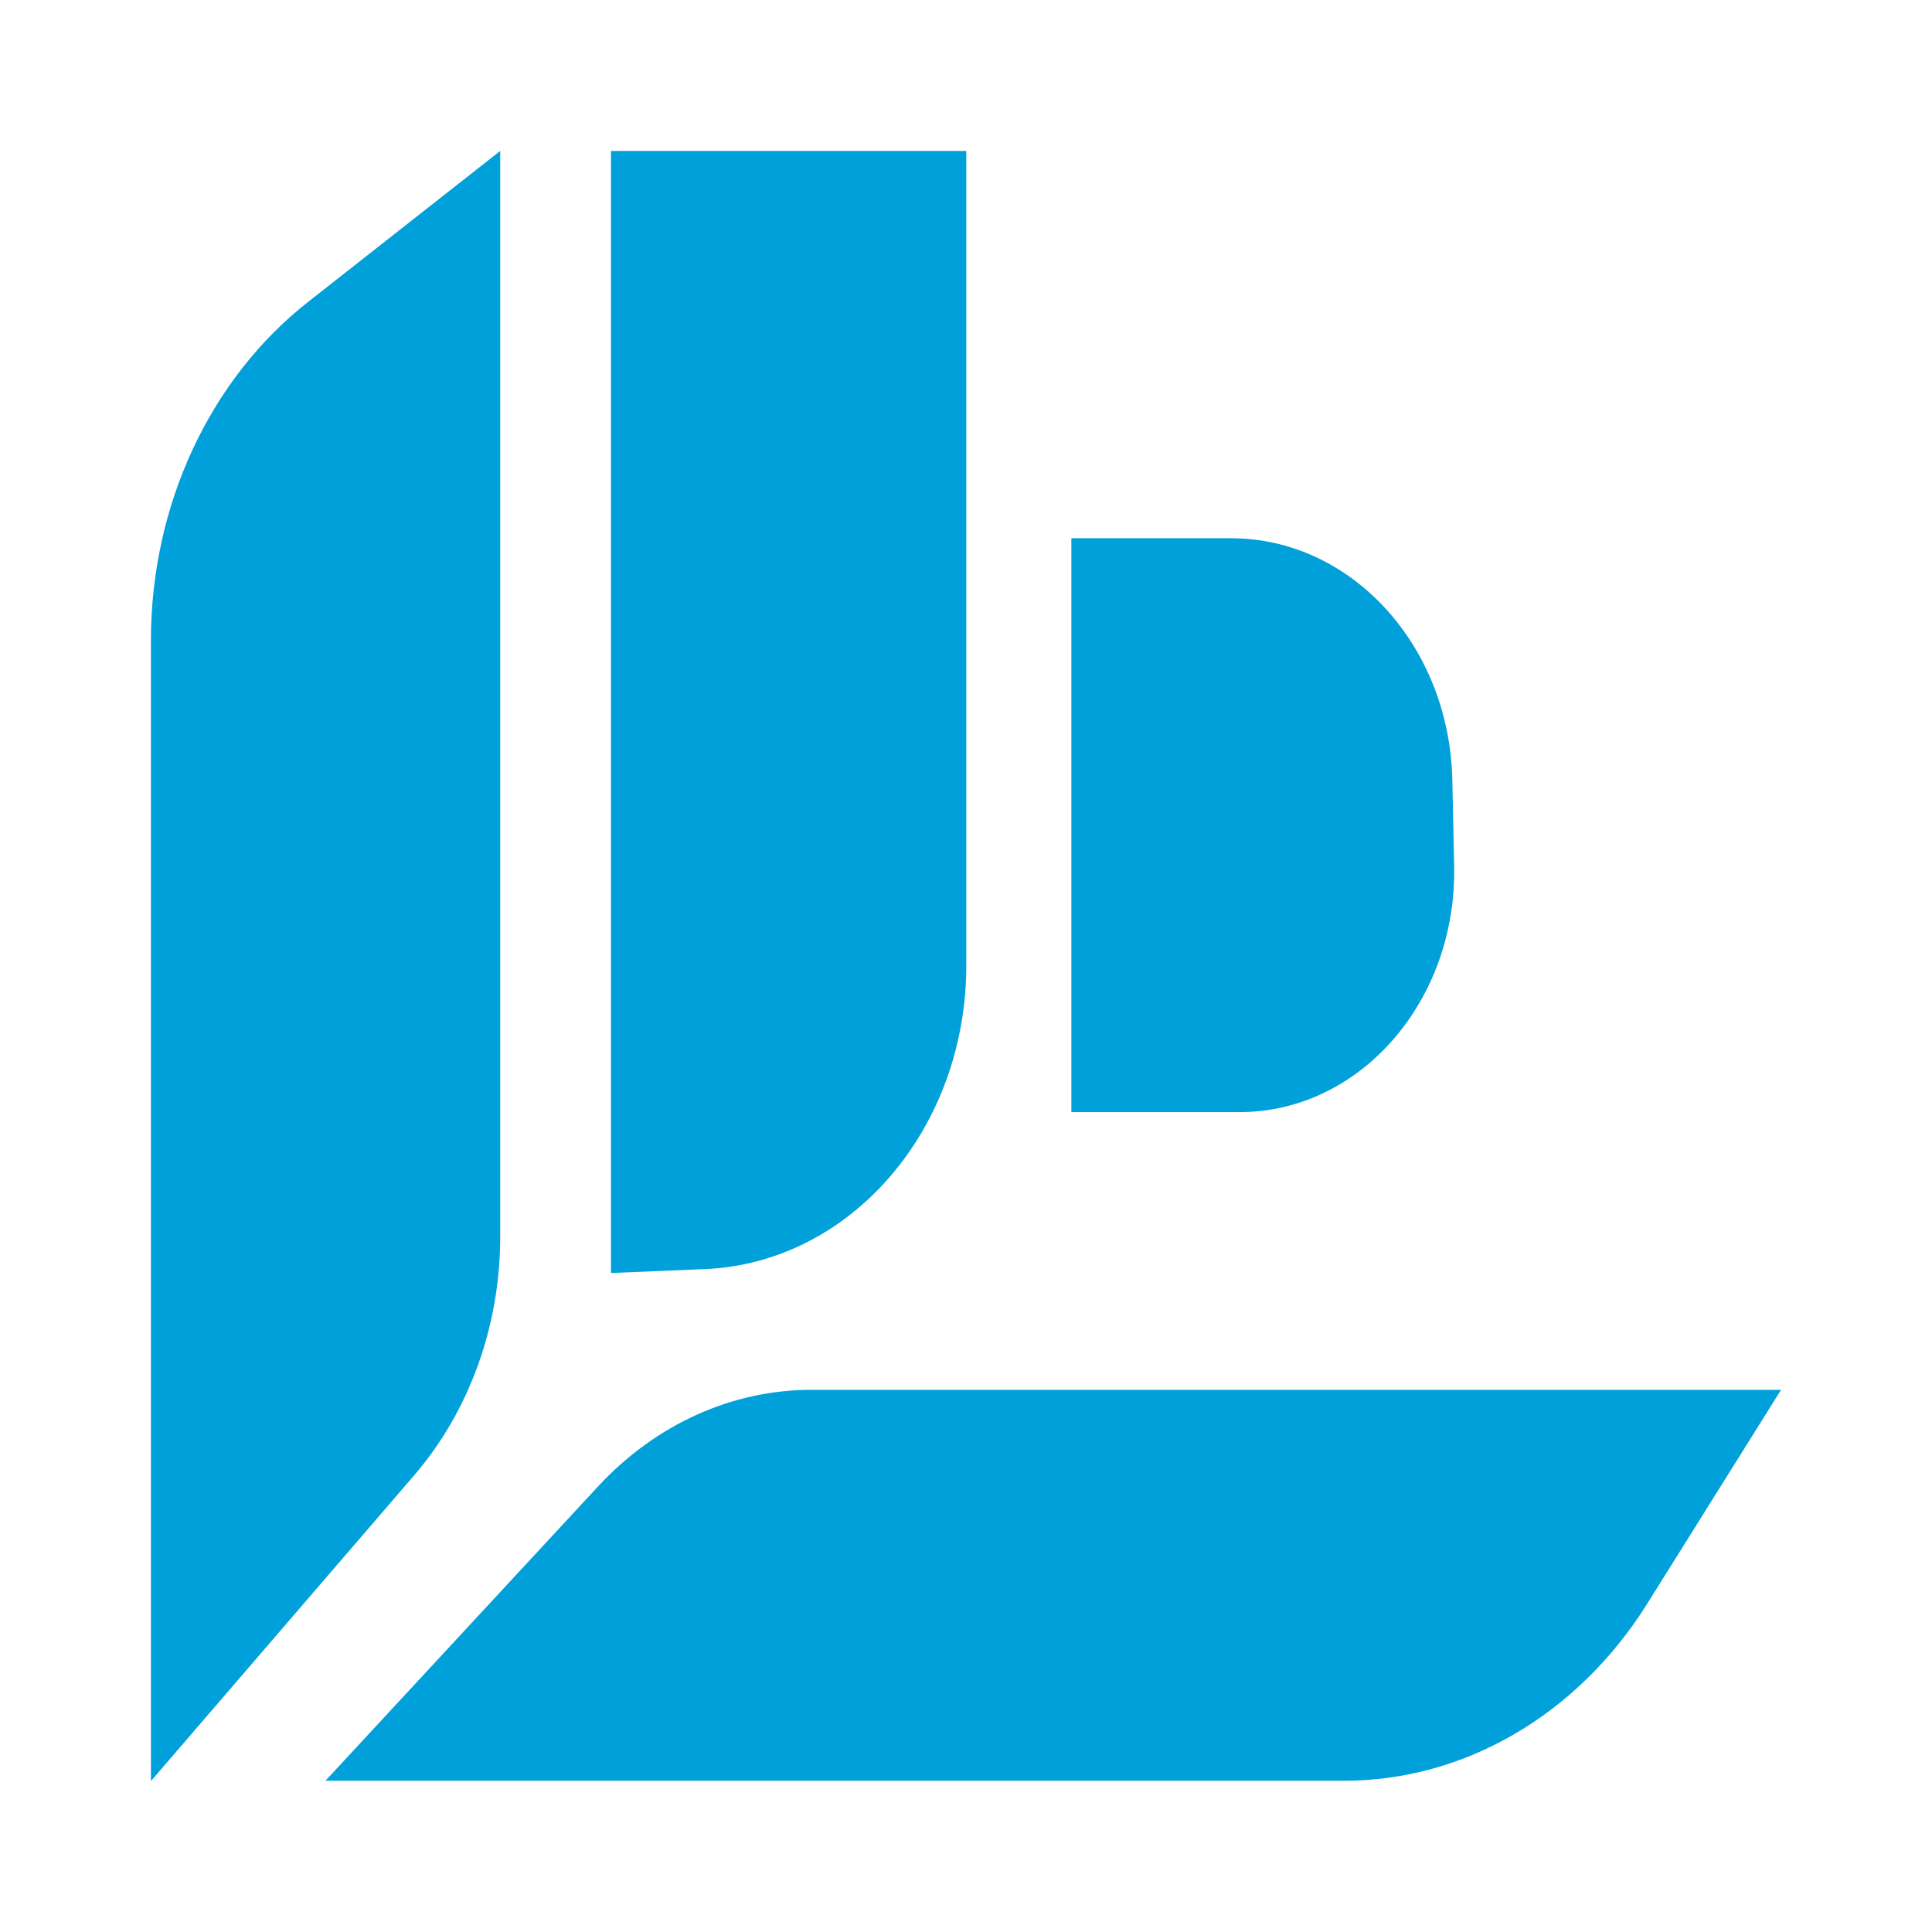
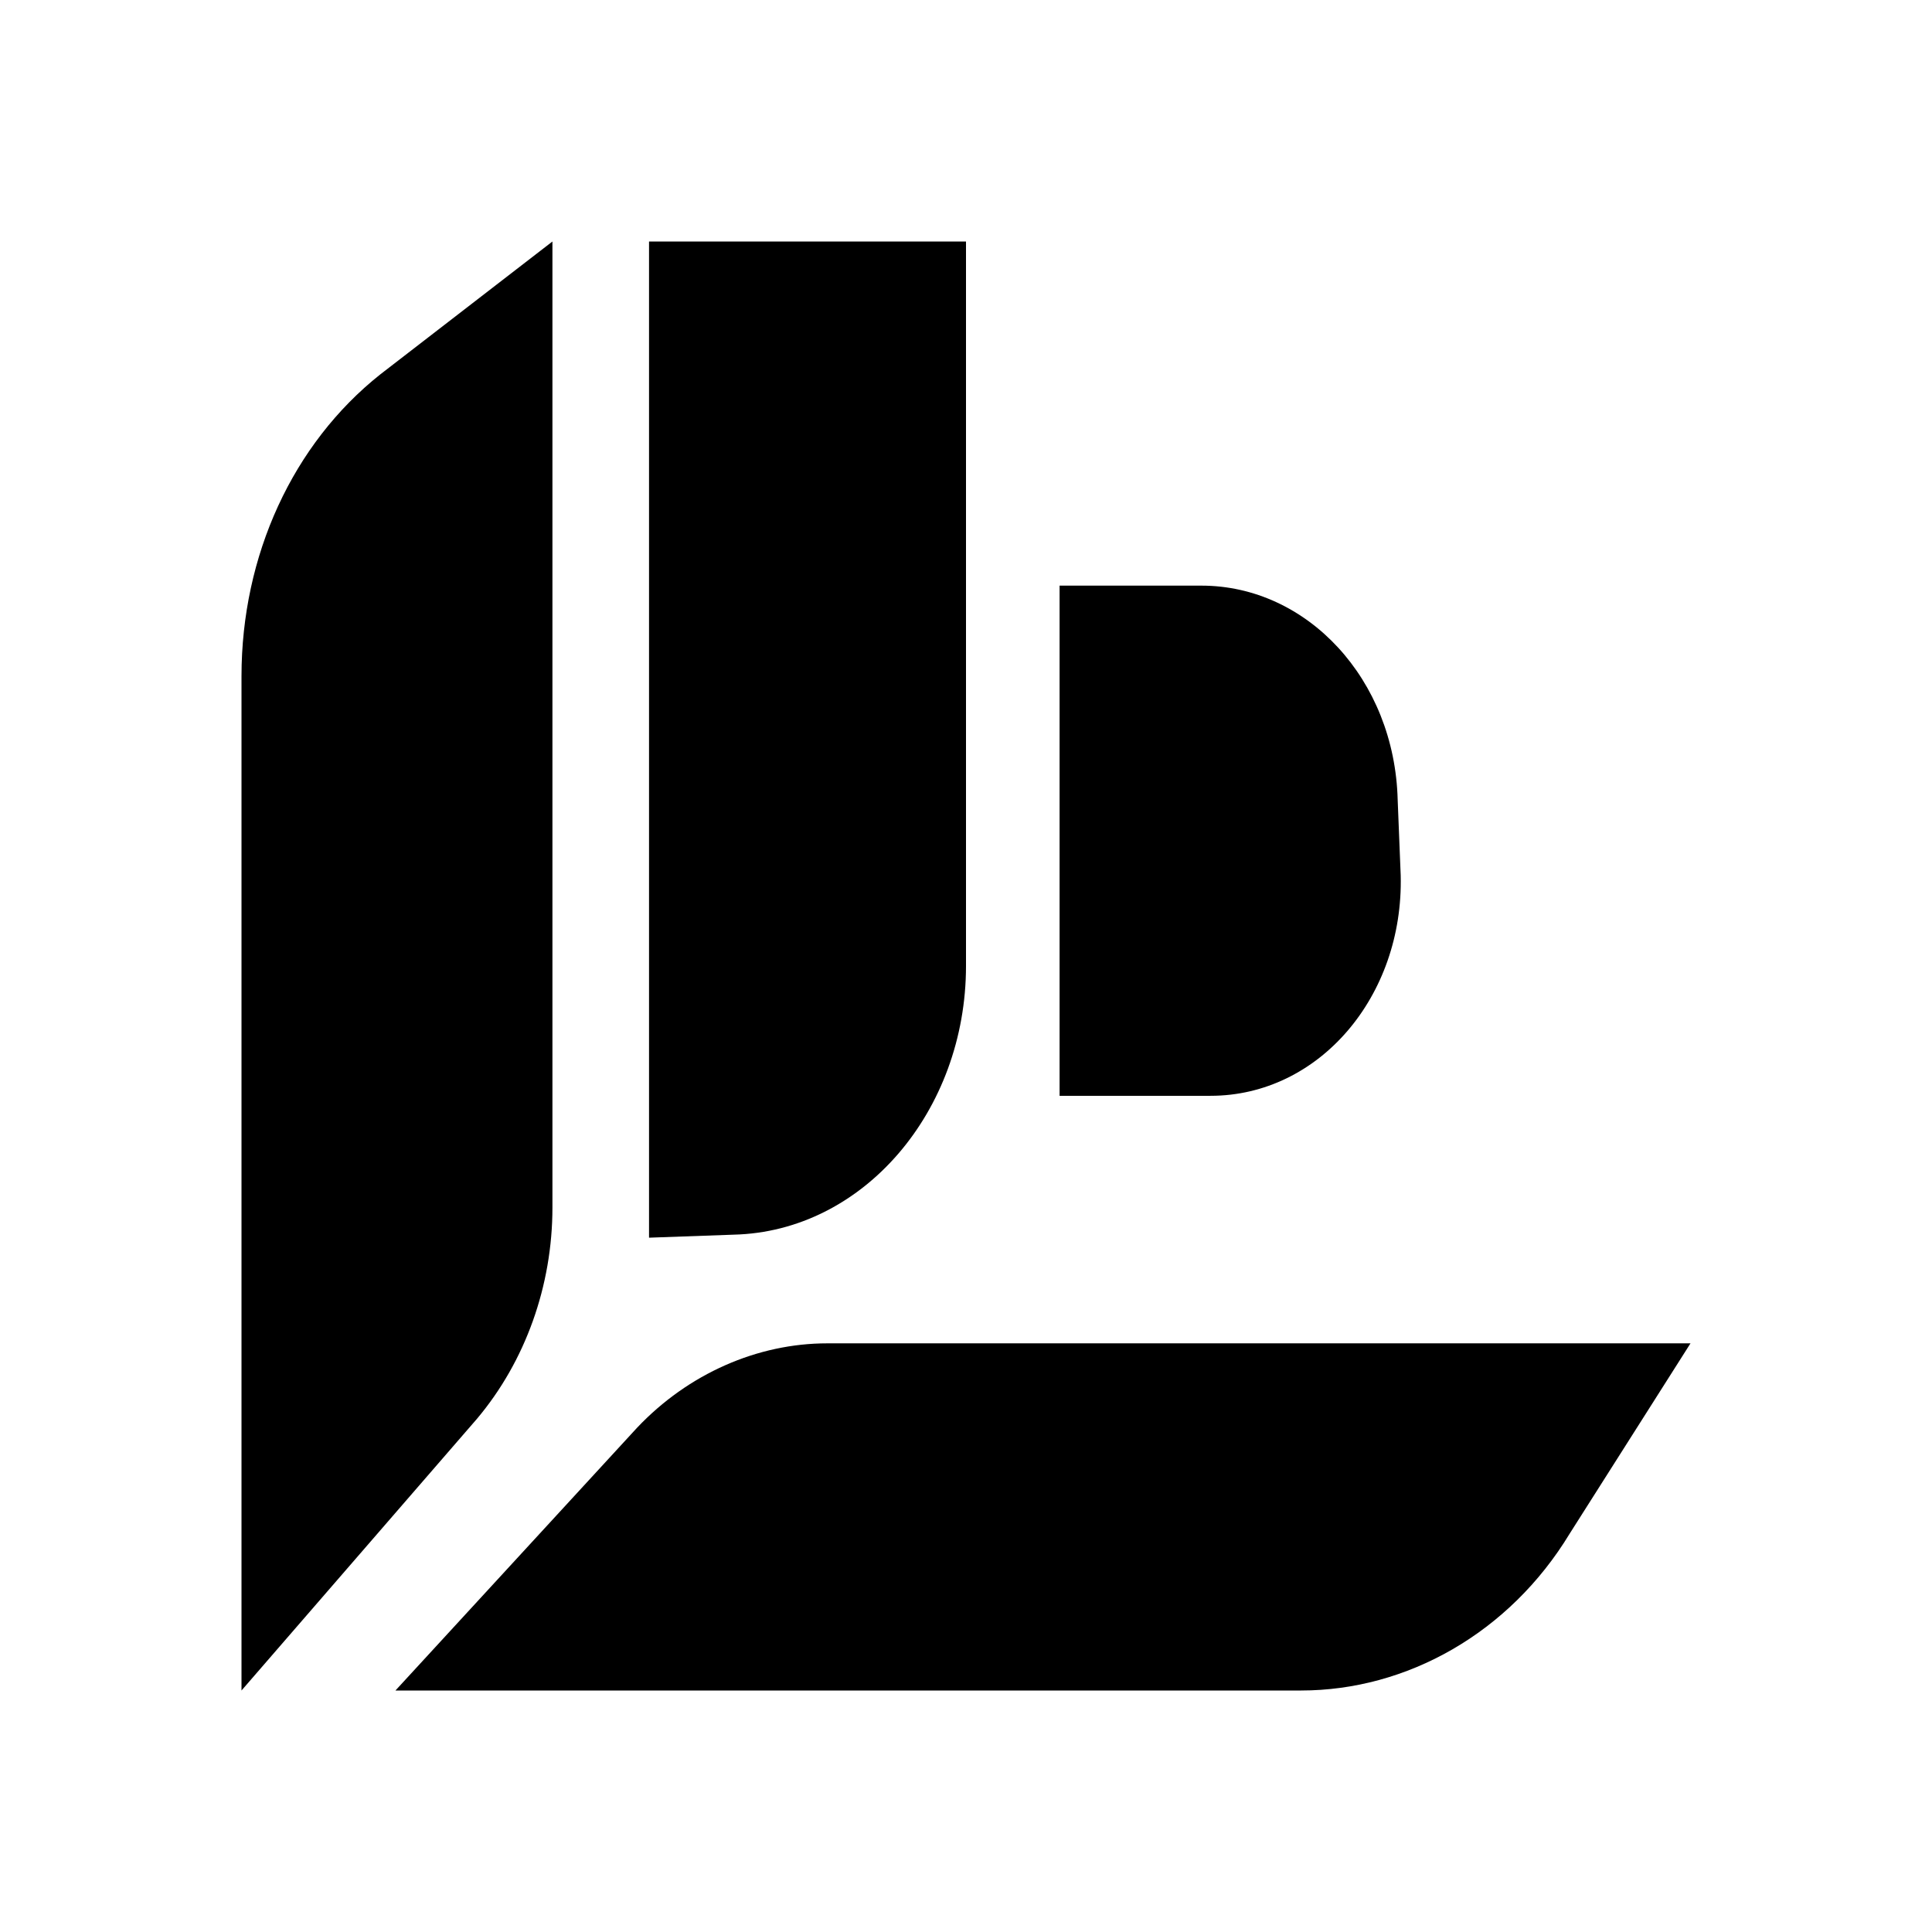
- <svg xmlns="http://www.w3.org/2000/svg" id="_图层_1" viewBox="0 0 64 64">
-   <path d="m16.57,5v35.97c0,2.94-1.02,5.77-2.84,7.89l-8.73,10.14V21.21c0-4.47,1.95-8.66,5.22-11.22l6.35-4.99Z" style="fill:#00a0da; stroke-width:0px;" />
-   <path d="m59,46.04H26.88c-2.63,0-5.15,1.14-7.05,3.18l-9.05,9.77h33.74c3.99,0,7.73-2.18,10.03-5.84l4.45-7.11Z" style="fill:#00a0da; stroke-width:0px;" />
-   <path d="m20.24,5h11.77v26.98c0,5.42-3.83,9.86-8.66,10.06l-3.11.13s0-37.17,0-37.17Z" style="fill:#00a0da; stroke-width:0px;" />
-   <path d="m35.49,17.83v19.01h5.57c4,0,7.21-3.69,7.11-8.17l-.06-2.84c-.1-4.45-3.35-8-7.33-8,0,0-5.29,0-5.29,0Z" style="fill:#00a0da; stroke-width:0px;" />
+ <svg xmlns="http://www.w3.org/2000/svg" version="1.1" id="_图层_1" x="0px" y="0px" viewBox="0 0 64 64" style="enable-background:new 0 0 64 64;" xml:space="preserve">
+   <path d="M18.3,8v32c0,2.6-0.9,5.1-2.5,7L8,56V22.4c0-4,1.7-7.7,4.6-10L18.3,8z" />
+   <path d="M56,44.5H27.4c-2.3,0-4.6,1-6.3,2.8l-8,8.7h30c3.5,0,6.9-1.9,8.9-5.2L56,44.5z" />
+   <path d="M21.5,8H32v24c0,4.8-3.4,8.8-7.7,8.9L21.5,41V8z" />
+   <path d="M35.1,19.4v16.9h5c3.6,0,6.4-3.3,6.3-7.3l-0.1-2.5c-0.1-4-3-7.1-6.5-7.1H35.1z" />
</svg>
